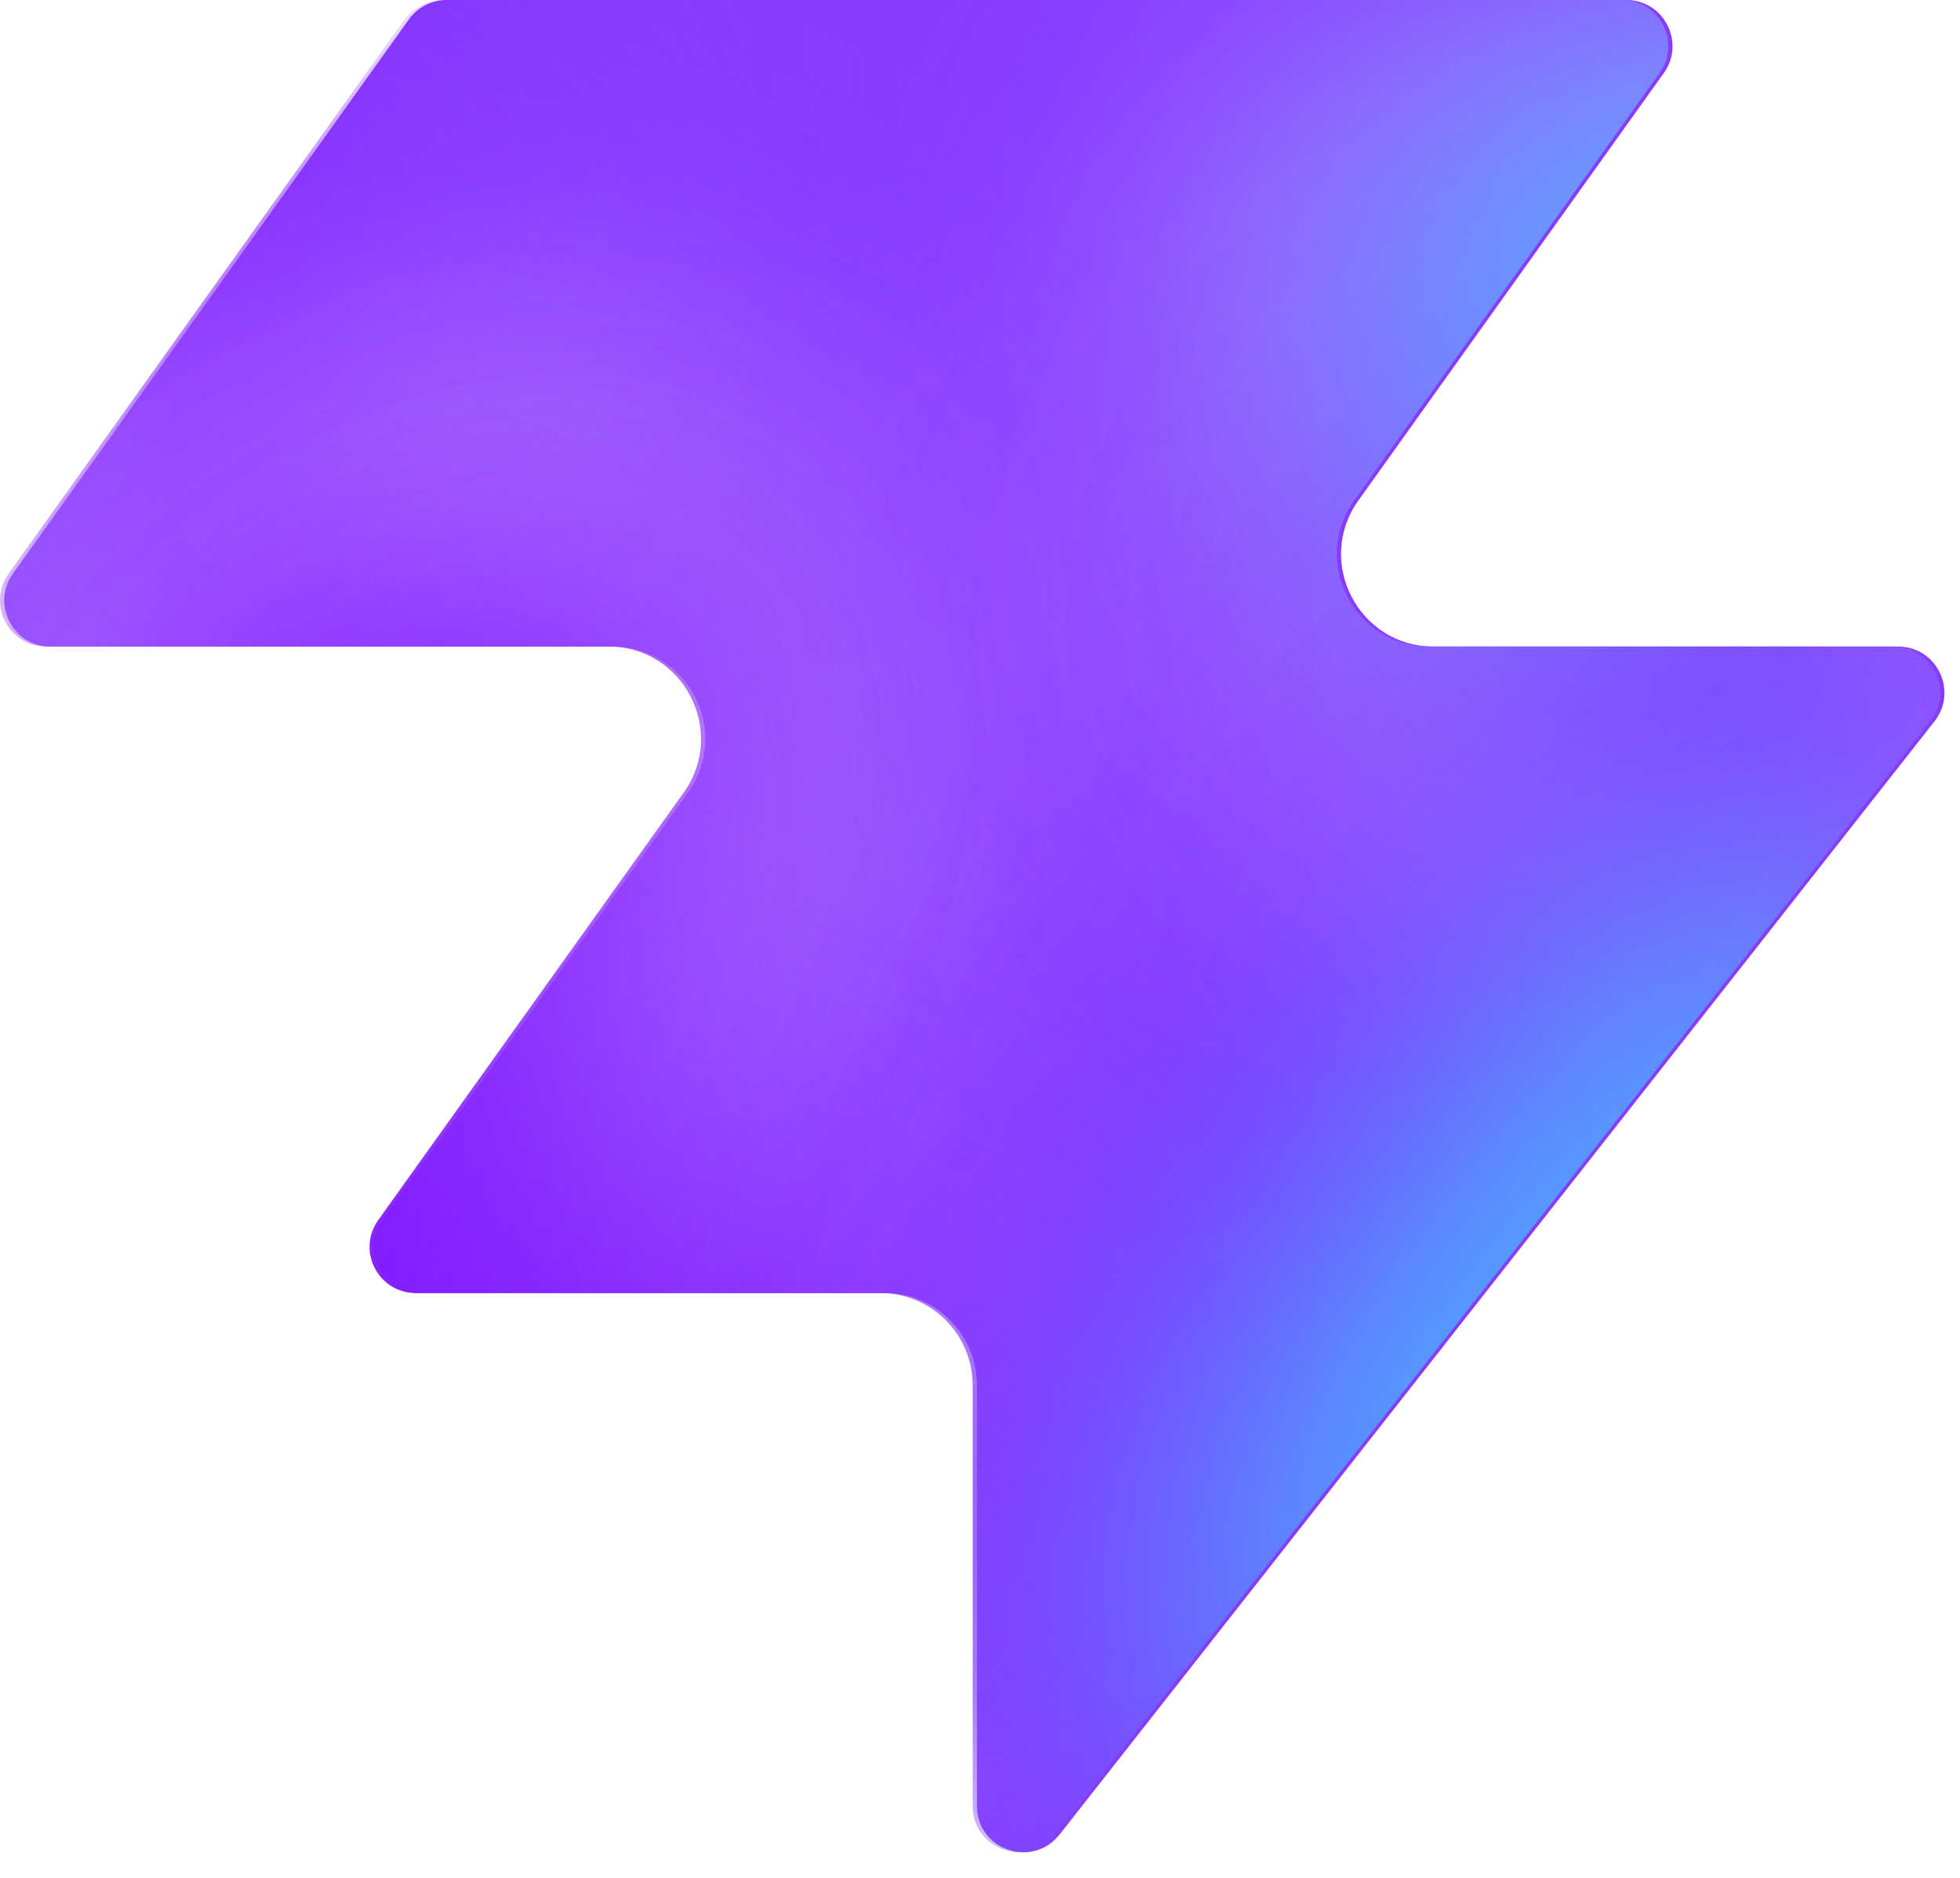
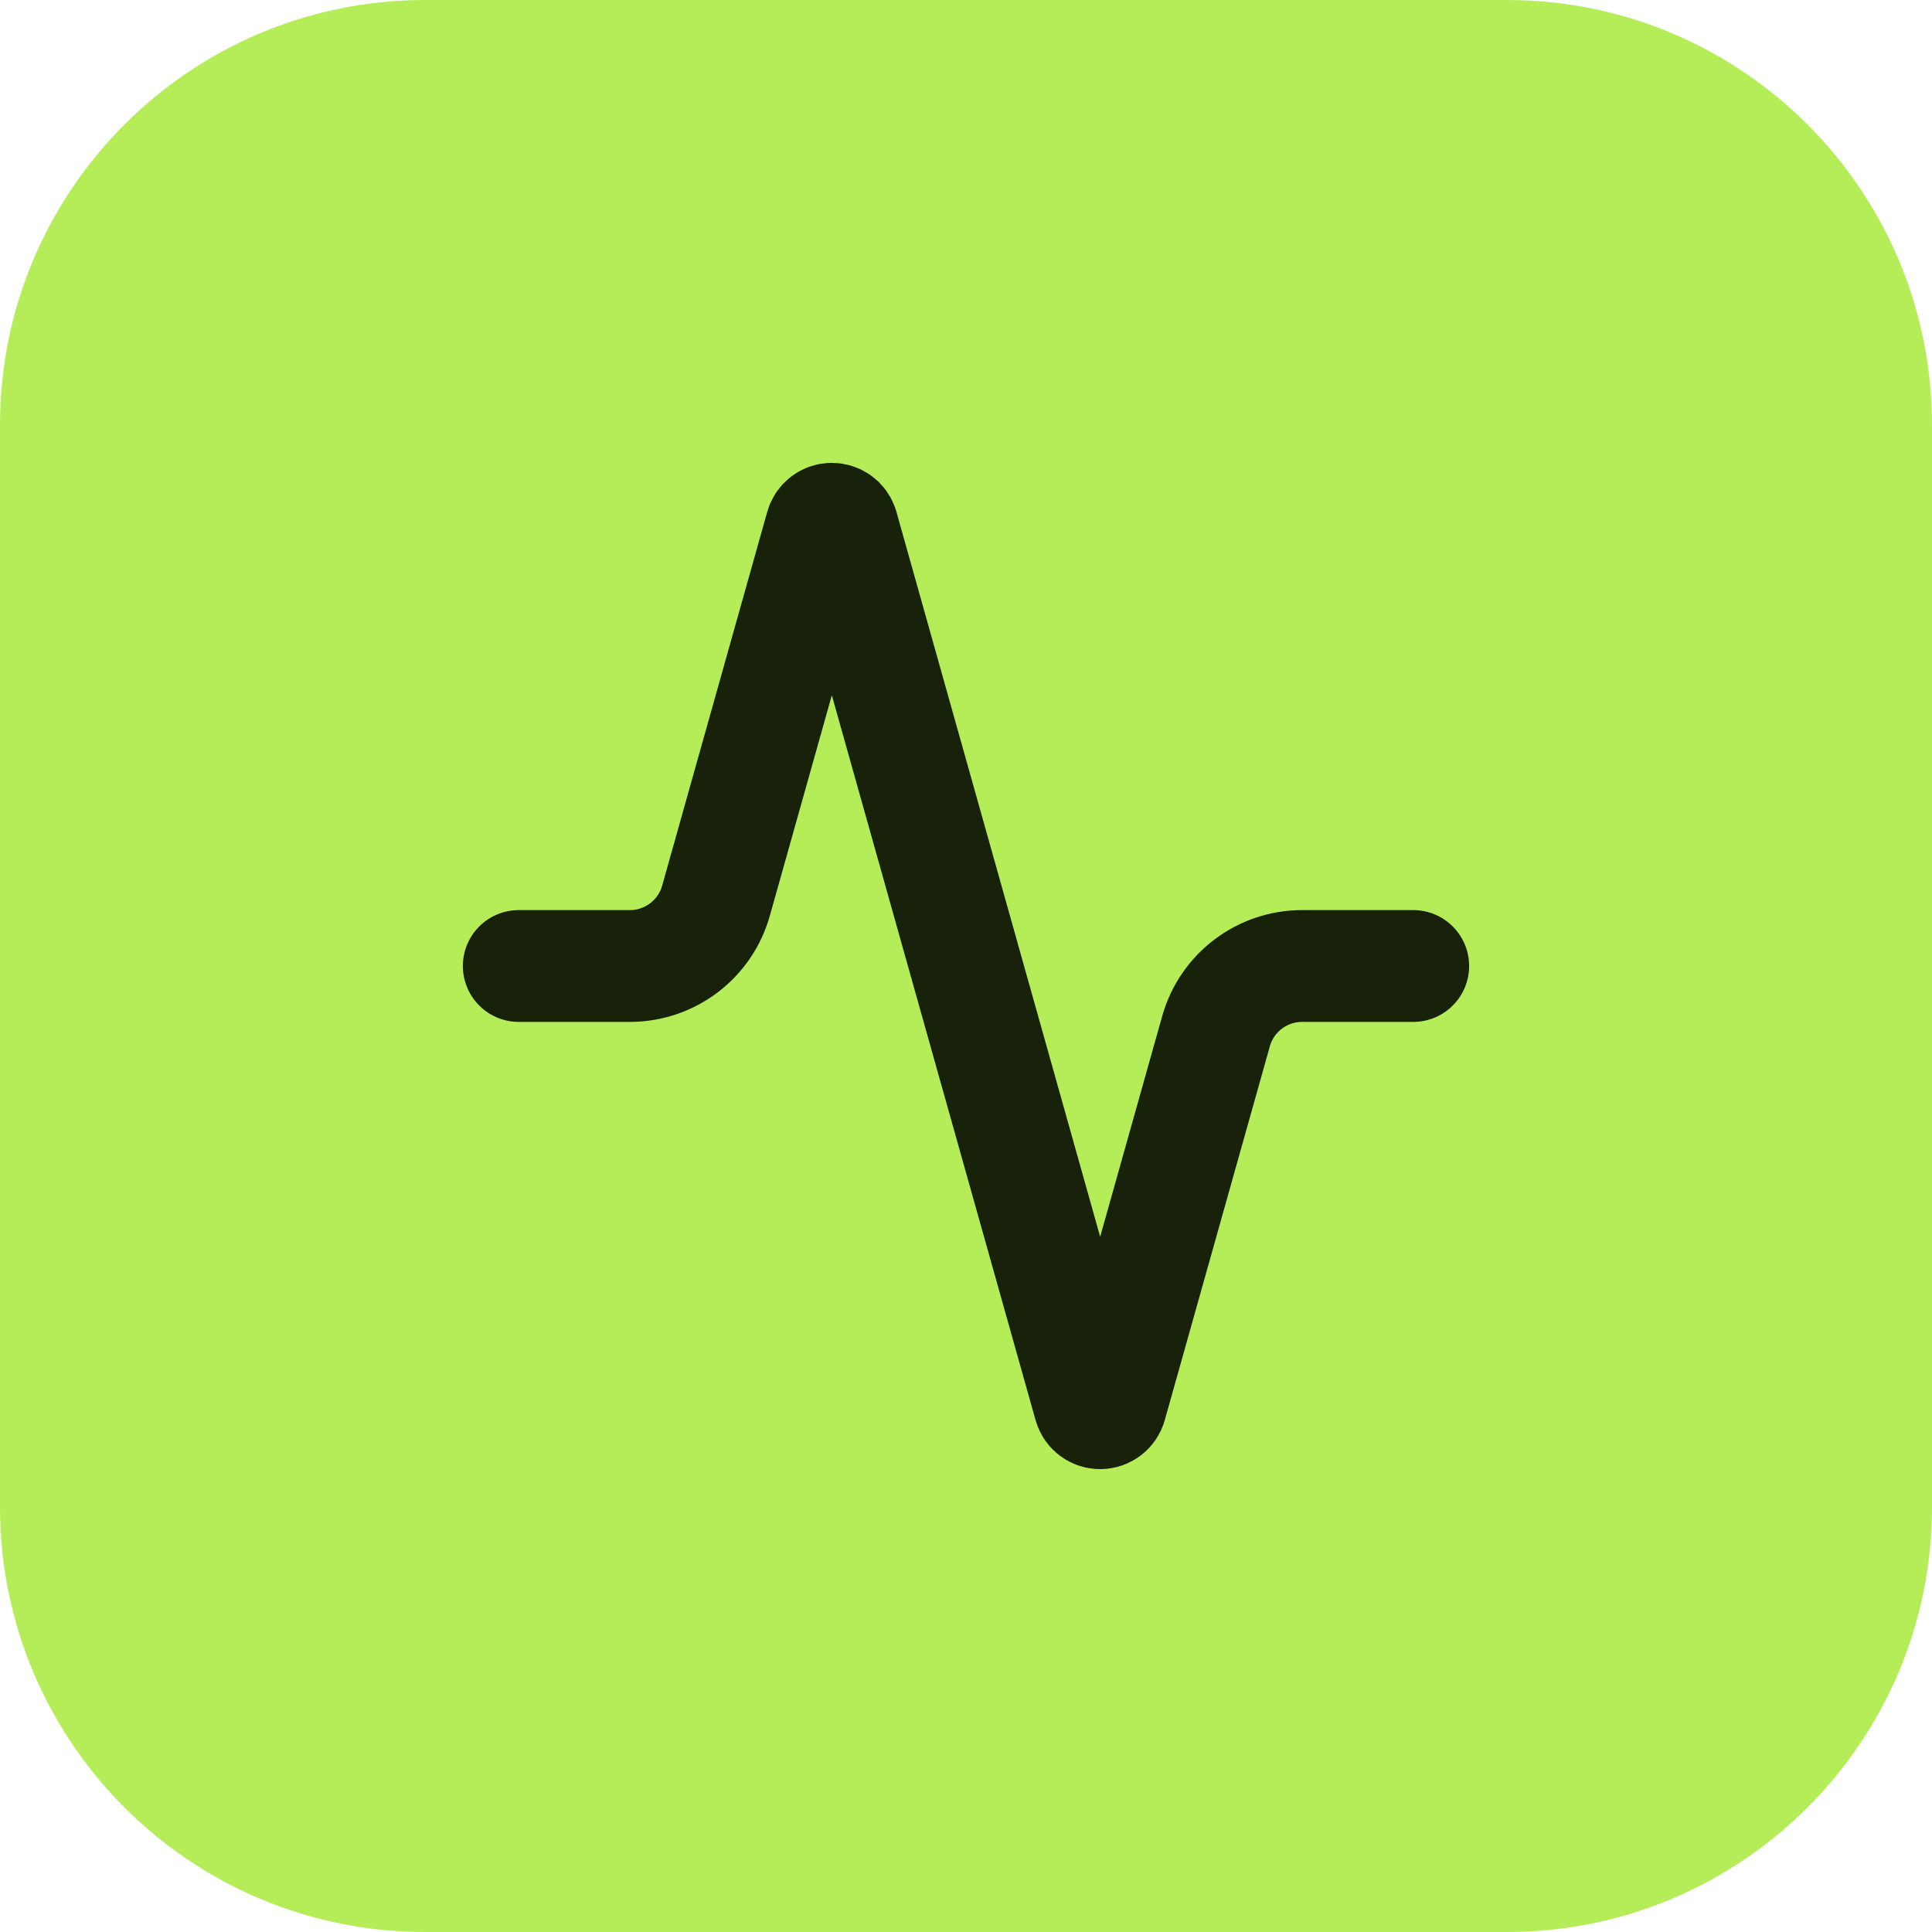
- <svg xmlns="http://www.w3.org/2000/svg" width="48" height="46" fill="none" viewBox="0 0 48 46">
-   <path fill="#863bff" d="M25.946 44.938c-.664.845-2.021.375-2.021-.698V33.937a2.26 2.26 0 0 0-2.262-2.262H10.287c-.92 0-1.456-1.04-.92-1.788l7.48-10.471c1.07-1.497 0-3.578-1.842-3.578H1.237c-.92 0-1.456-1.04-.92-1.788L10.013.474c.214-.297.556-.474.92-.474h28.894c.92 0 1.456 1.04.92 1.788l-7.48 10.471c-1.07 1.498 0 3.579 1.842 3.579h11.377c.943 0 1.473 1.088.89 1.83L25.947 44.94z" style="fill:#863bff;fill:color(display-p3 .525 .23 1);fill-opacity:1" />
-   <mask id="a" width="48" height="46" x="0" y="0" maskUnits="userSpaceOnUse" style="mask-type:alpha">
-     <path fill="#000" d="M25.842 44.938c-.664.844-2.021.375-2.021-.698V33.937a2.26 2.26 0 0 0-2.262-2.262H10.183c-.92 0-1.456-1.04-.92-1.788l7.48-10.471c1.07-1.498 0-3.579-1.842-3.579H1.133c-.92 0-1.456-1.04-.92-1.787L9.91.473c.214-.297.556-.474.92-.474h28.894c.92 0 1.456 1.04.92 1.788l-7.48 10.471c-1.07 1.498 0 3.578 1.842 3.578h11.377c.943 0 1.473 1.088.89 1.832L25.843 44.94z" style="fill:#000;fill-opacity:1" />
-   </mask>
-   <g mask="url(#a)">
-     <g filter="url(#b)">
-       <ellipse cx="5.508" cy="14.704" fill="#ede6ff" rx="5.508" ry="14.704" style="fill:#ede6ff;fill:color(display-p3 .927 .903 1);fill-opacity:1" transform="matrix(.00324 1 1 -.00324 -4.47 31.516)" />
-     </g>
-     <g filter="url(#c)">
-       <ellipse cx="10.399" cy="29.851" fill="#ede6ff" rx="10.399" ry="29.851" style="fill:#ede6ff;fill:color(display-p3 .927 .903 1);fill-opacity:1" transform="matrix(.00324 1 1 -.00324 -39.328 7.883)" />
-     </g>
-     <g filter="url(#d)">
-       <ellipse cx="5.508" cy="30.487" fill="#7e14ff" rx="5.508" ry="30.487" style="fill:#7e14ff;fill:color(display-p3 .492 .077 1);fill-opacity:1" transform="rotate(89.814 -25.913 -14.639)scale(1 -1)" />
-     </g>
-     <g filter="url(#e)">
-       <ellipse cx="5.508" cy="30.599" fill="#7e14ff" rx="5.508" ry="30.599" style="fill:#7e14ff;fill:color(display-p3 .492 .077 1);fill-opacity:1" transform="rotate(89.814 -32.644 -3.334)scale(1 -1)" />
-     </g>
-     <g filter="url(#f)">
-       <ellipse cx="5.508" cy="30.599" fill="#7e14ff" rx="5.508" ry="30.599" style="fill:#7e14ff;fill:color(display-p3 .492 .077 1);fill-opacity:1" transform="matrix(.00324 1 1 -.00324 -34.34 30.47)" />
-     </g>
-     <g filter="url(#g)">
-       <ellipse cx="14.072" cy="22.078" fill="#ede6ff" rx="14.072" ry="22.078" style="fill:#ede6ff;fill:color(display-p3 .927 .903 1);fill-opacity:1" transform="rotate(93.35 24.506 48.493)scale(-1 1)" />
-     </g>
-     <g filter="url(#h)">
-       <ellipse cx="3.47" cy="21.501" fill="#7e14ff" rx="3.47" ry="21.501" style="fill:#7e14ff;fill:color(display-p3 .492 .077 1);fill-opacity:1" transform="rotate(89.009 28.708 47.59)scale(-1 1)" />
-     </g>
-     <g filter="url(#i)">
-       <ellipse cx="3.47" cy="21.501" fill="#7e14ff" rx="3.47" ry="21.501" style="fill:#7e14ff;fill:color(display-p3 .492 .077 1);fill-opacity:1" transform="rotate(89.009 28.708 47.59)scale(-1 1)" />
-     </g>
-     <g filter="url(#j)">
-       <ellipse cx=".387" cy="8.972" fill="#7e14ff" rx="4.407" ry="29.108" style="fill:#7e14ff;fill:color(display-p3 .492 .077 1);fill-opacity:1" transform="rotate(39.51 .387 8.972)" />
-     </g>
-     <g filter="url(#k)">
-       <ellipse cx="47.523" cy="-6.092" fill="#7e14ff" rx="4.407" ry="29.108" style="fill:#7e14ff;fill:color(display-p3 .492 .077 1);fill-opacity:1" transform="rotate(37.892 47.523 -6.092)" />
-     </g>
-     <g filter="url(#l)">
-       <ellipse cx="41.412" cy="6.333" fill="#47bfff" rx="5.971" ry="9.665" style="fill:#47bfff;fill:color(display-p3 .28 .748 1);fill-opacity:1" transform="rotate(37.892 41.412 6.333)" />
-     </g>
-     <g filter="url(#m)">
-       <ellipse cx="-1.879" cy="38.332" fill="#7e14ff" rx="4.407" ry="29.108" style="fill:#7e14ff;fill:color(display-p3 .492 .077 1);fill-opacity:1" transform="rotate(37.892 -1.88 38.332)" />
-     </g>
-     <g filter="url(#n)">
-       <ellipse cx="-1.879" cy="38.332" fill="#7e14ff" rx="4.407" ry="29.108" style="fill:#7e14ff;fill:color(display-p3 .492 .077 1);fill-opacity:1" transform="rotate(37.892 -1.88 38.332)" />
-     </g>
-     <g filter="url(#o)">
-       <ellipse cx="35.651" cy="29.907" fill="#7e14ff" rx="4.407" ry="29.108" style="fill:#7e14ff;fill:color(display-p3 .492 .077 1);fill-opacity:1" transform="rotate(37.892 35.651 29.907)" />
-     </g>
-     <g filter="url(#p)">
-       <ellipse cx="38.418" cy="32.4" fill="#47bfff" rx="5.971" ry="15.297" style="fill:#47bfff;fill:color(display-p3 .28 .748 1);fill-opacity:1" transform="rotate(37.892 38.418 32.4)" />
-     </g>
-   </g>
-   <defs>
-     <filter id="b" width="60.045" height="41.654" x="-19.77" y="16.149" color-interpolation-filters="sRGB" filterUnits="userSpaceOnUse">
-       <feFlood flood-opacity="0" result="BackgroundImageFix" />
-       <feBlend in="SourceGraphic" in2="BackgroundImageFix" result="shape" />
-       <feGaussianBlur result="effect1_foregroundBlur_2002_17158" stdDeviation="7.659" />
-     </filter>
-     <filter id="c" width="90.34" height="51.437" x="-54.613" y="-7.533" color-interpolation-filters="sRGB" filterUnits="userSpaceOnUse">
-       <feFlood flood-opacity="0" result="BackgroundImageFix" />
-       <feBlend in="SourceGraphic" in2="BackgroundImageFix" result="shape" />
-       <feGaussianBlur result="effect1_foregroundBlur_2002_17158" stdDeviation="7.659" />
-     </filter>
-     <filter id="d" width="79.355" height="29.4" x="-49.64" y="2.03" color-interpolation-filters="sRGB" filterUnits="userSpaceOnUse">
-       <feFlood flood-opacity="0" result="BackgroundImageFix" />
-       <feBlend in="SourceGraphic" in2="BackgroundImageFix" result="shape" />
-       <feGaussianBlur result="effect1_foregroundBlur_2002_17158" stdDeviation="4.596" />
-     </filter>
-     <filter id="e" width="79.579" height="29.4" x="-45.045" y="20.029" color-interpolation-filters="sRGB" filterUnits="userSpaceOnUse">
-       <feFlood flood-opacity="0" result="BackgroundImageFix" />
-       <feBlend in="SourceGraphic" in2="BackgroundImageFix" result="shape" />
-       <feGaussianBlur result="effect1_foregroundBlur_2002_17158" stdDeviation="4.596" />
-     </filter>
-     <filter id="f" width="79.579" height="29.4" x="-43.513" y="21.178" color-interpolation-filters="sRGB" filterUnits="userSpaceOnUse">
-       <feFlood flood-opacity="0" result="BackgroundImageFix" />
-       <feBlend in="SourceGraphic" in2="BackgroundImageFix" result="shape" />
-       <feGaussianBlur result="effect1_foregroundBlur_2002_17158" stdDeviation="4.596" />
-     </filter>
-     <filter id="g" width="74.749" height="58.852" x="15.756" y="-17.901" color-interpolation-filters="sRGB" filterUnits="userSpaceOnUse">
-       <feFlood flood-opacity="0" result="BackgroundImageFix" />
-       <feBlend in="SourceGraphic" in2="BackgroundImageFix" result="shape" />
-       <feGaussianBlur result="effect1_foregroundBlur_2002_17158" stdDeviation="7.659" />
-     </filter>
-     <filter id="h" width="61.377" height="25.362" x="23.548" y="2.284" color-interpolation-filters="sRGB" filterUnits="userSpaceOnUse">
-       <feFlood flood-opacity="0" result="BackgroundImageFix" />
-       <feBlend in="SourceGraphic" in2="BackgroundImageFix" result="shape" />
-       <feGaussianBlur result="effect1_foregroundBlur_2002_17158" stdDeviation="4.596" />
-     </filter>
-     <filter id="i" width="61.377" height="25.362" x="23.548" y="2.284" color-interpolation-filters="sRGB" filterUnits="userSpaceOnUse">
-       <feFlood flood-opacity="0" result="BackgroundImageFix" />
-       <feBlend in="SourceGraphic" in2="BackgroundImageFix" result="shape" />
-       <feGaussianBlur result="effect1_foregroundBlur_2002_17158" stdDeviation="4.596" />
-     </filter>
-     <filter id="j" width="56.045" height="63.649" x="-27.636" y="-22.853" color-interpolation-filters="sRGB" filterUnits="userSpaceOnUse">
-       <feFlood flood-opacity="0" result="BackgroundImageFix" />
-       <feBlend in="SourceGraphic" in2="BackgroundImageFix" result="shape" />
-       <feGaussianBlur result="effect1_foregroundBlur_2002_17158" stdDeviation="4.596" />
-     </filter>
-     <filter id="k" width="54.814" height="64.646" x="20.116" y="-38.415" color-interpolation-filters="sRGB" filterUnits="userSpaceOnUse">
-       <feFlood flood-opacity="0" result="BackgroundImageFix" />
-       <feBlend in="SourceGraphic" in2="BackgroundImageFix" result="shape" />
-       <feGaussianBlur result="effect1_foregroundBlur_2002_17158" stdDeviation="4.596" />
-     </filter>
-     <filter id="l" width="33.541" height="35.313" x="24.641" y="-11.323" color-interpolation-filters="sRGB" filterUnits="userSpaceOnUse">
-       <feFlood flood-opacity="0" result="BackgroundImageFix" />
-       <feBlend in="SourceGraphic" in2="BackgroundImageFix" result="shape" />
-       <feGaussianBlur result="effect1_foregroundBlur_2002_17158" stdDeviation="4.596" />
-     </filter>
-     <filter id="m" width="54.814" height="64.646" x="-29.286" y="6.009" color-interpolation-filters="sRGB" filterUnits="userSpaceOnUse">
-       <feFlood flood-opacity="0" result="BackgroundImageFix" />
-       <feBlend in="SourceGraphic" in2="BackgroundImageFix" result="shape" />
-       <feGaussianBlur result="effect1_foregroundBlur_2002_17158" stdDeviation="4.596" />
-     </filter>
-     <filter id="n" width="54.814" height="64.646" x="-29.286" y="6.009" color-interpolation-filters="sRGB" filterUnits="userSpaceOnUse">
-       <feFlood flood-opacity="0" result="BackgroundImageFix" />
-       <feBlend in="SourceGraphic" in2="BackgroundImageFix" result="shape" />
-       <feGaussianBlur result="effect1_foregroundBlur_2002_17158" stdDeviation="4.596" />
-     </filter>
-     <filter id="o" width="54.814" height="64.646" x="8.244" y="-2.416" color-interpolation-filters="sRGB" filterUnits="userSpaceOnUse">
-       <feFlood flood-opacity="0" result="BackgroundImageFix" />
-       <feBlend in="SourceGraphic" in2="BackgroundImageFix" result="shape" />
-       <feGaussianBlur result="effect1_foregroundBlur_2002_17158" stdDeviation="4.596" />
-     </filter>
-     <filter id="p" width="39.409" height="43.623" x="18.713" y="10.588" color-interpolation-filters="sRGB" filterUnits="userSpaceOnUse">
-       <feFlood flood-opacity="0" result="BackgroundImageFix" />
-       <feBlend in="SourceGraphic" in2="BackgroundImageFix" result="shape" />
-       <feGaussianBlur result="effect1_foregroundBlur_2002_17158" stdDeviation="4.596" />
-     </filter>
-   </defs>
+ <svg xmlns="http://www.w3.org/2000/svg" width="64" height="64" viewBox="0 0 64 64">
+   <rect width="64" height="64" rx="14.08" fill="#b5ed59" />
+   <path d="M22 12h-2.48a2 2 0 0 0-1.93 1.46l-2.35 8.36a.25.25 0 0 1-.48 0L9.24 2.18a.25.25 0 0 0-.48 0l-2.35 8.36A2 2 0 0 1 4.49 12H2" transform="translate(14.222 14.222) scale(1.4815)" fill="none" stroke="#18220a" stroke-width="2.5" stroke-linecap="round" stroke-linejoin="round" />
</svg>
